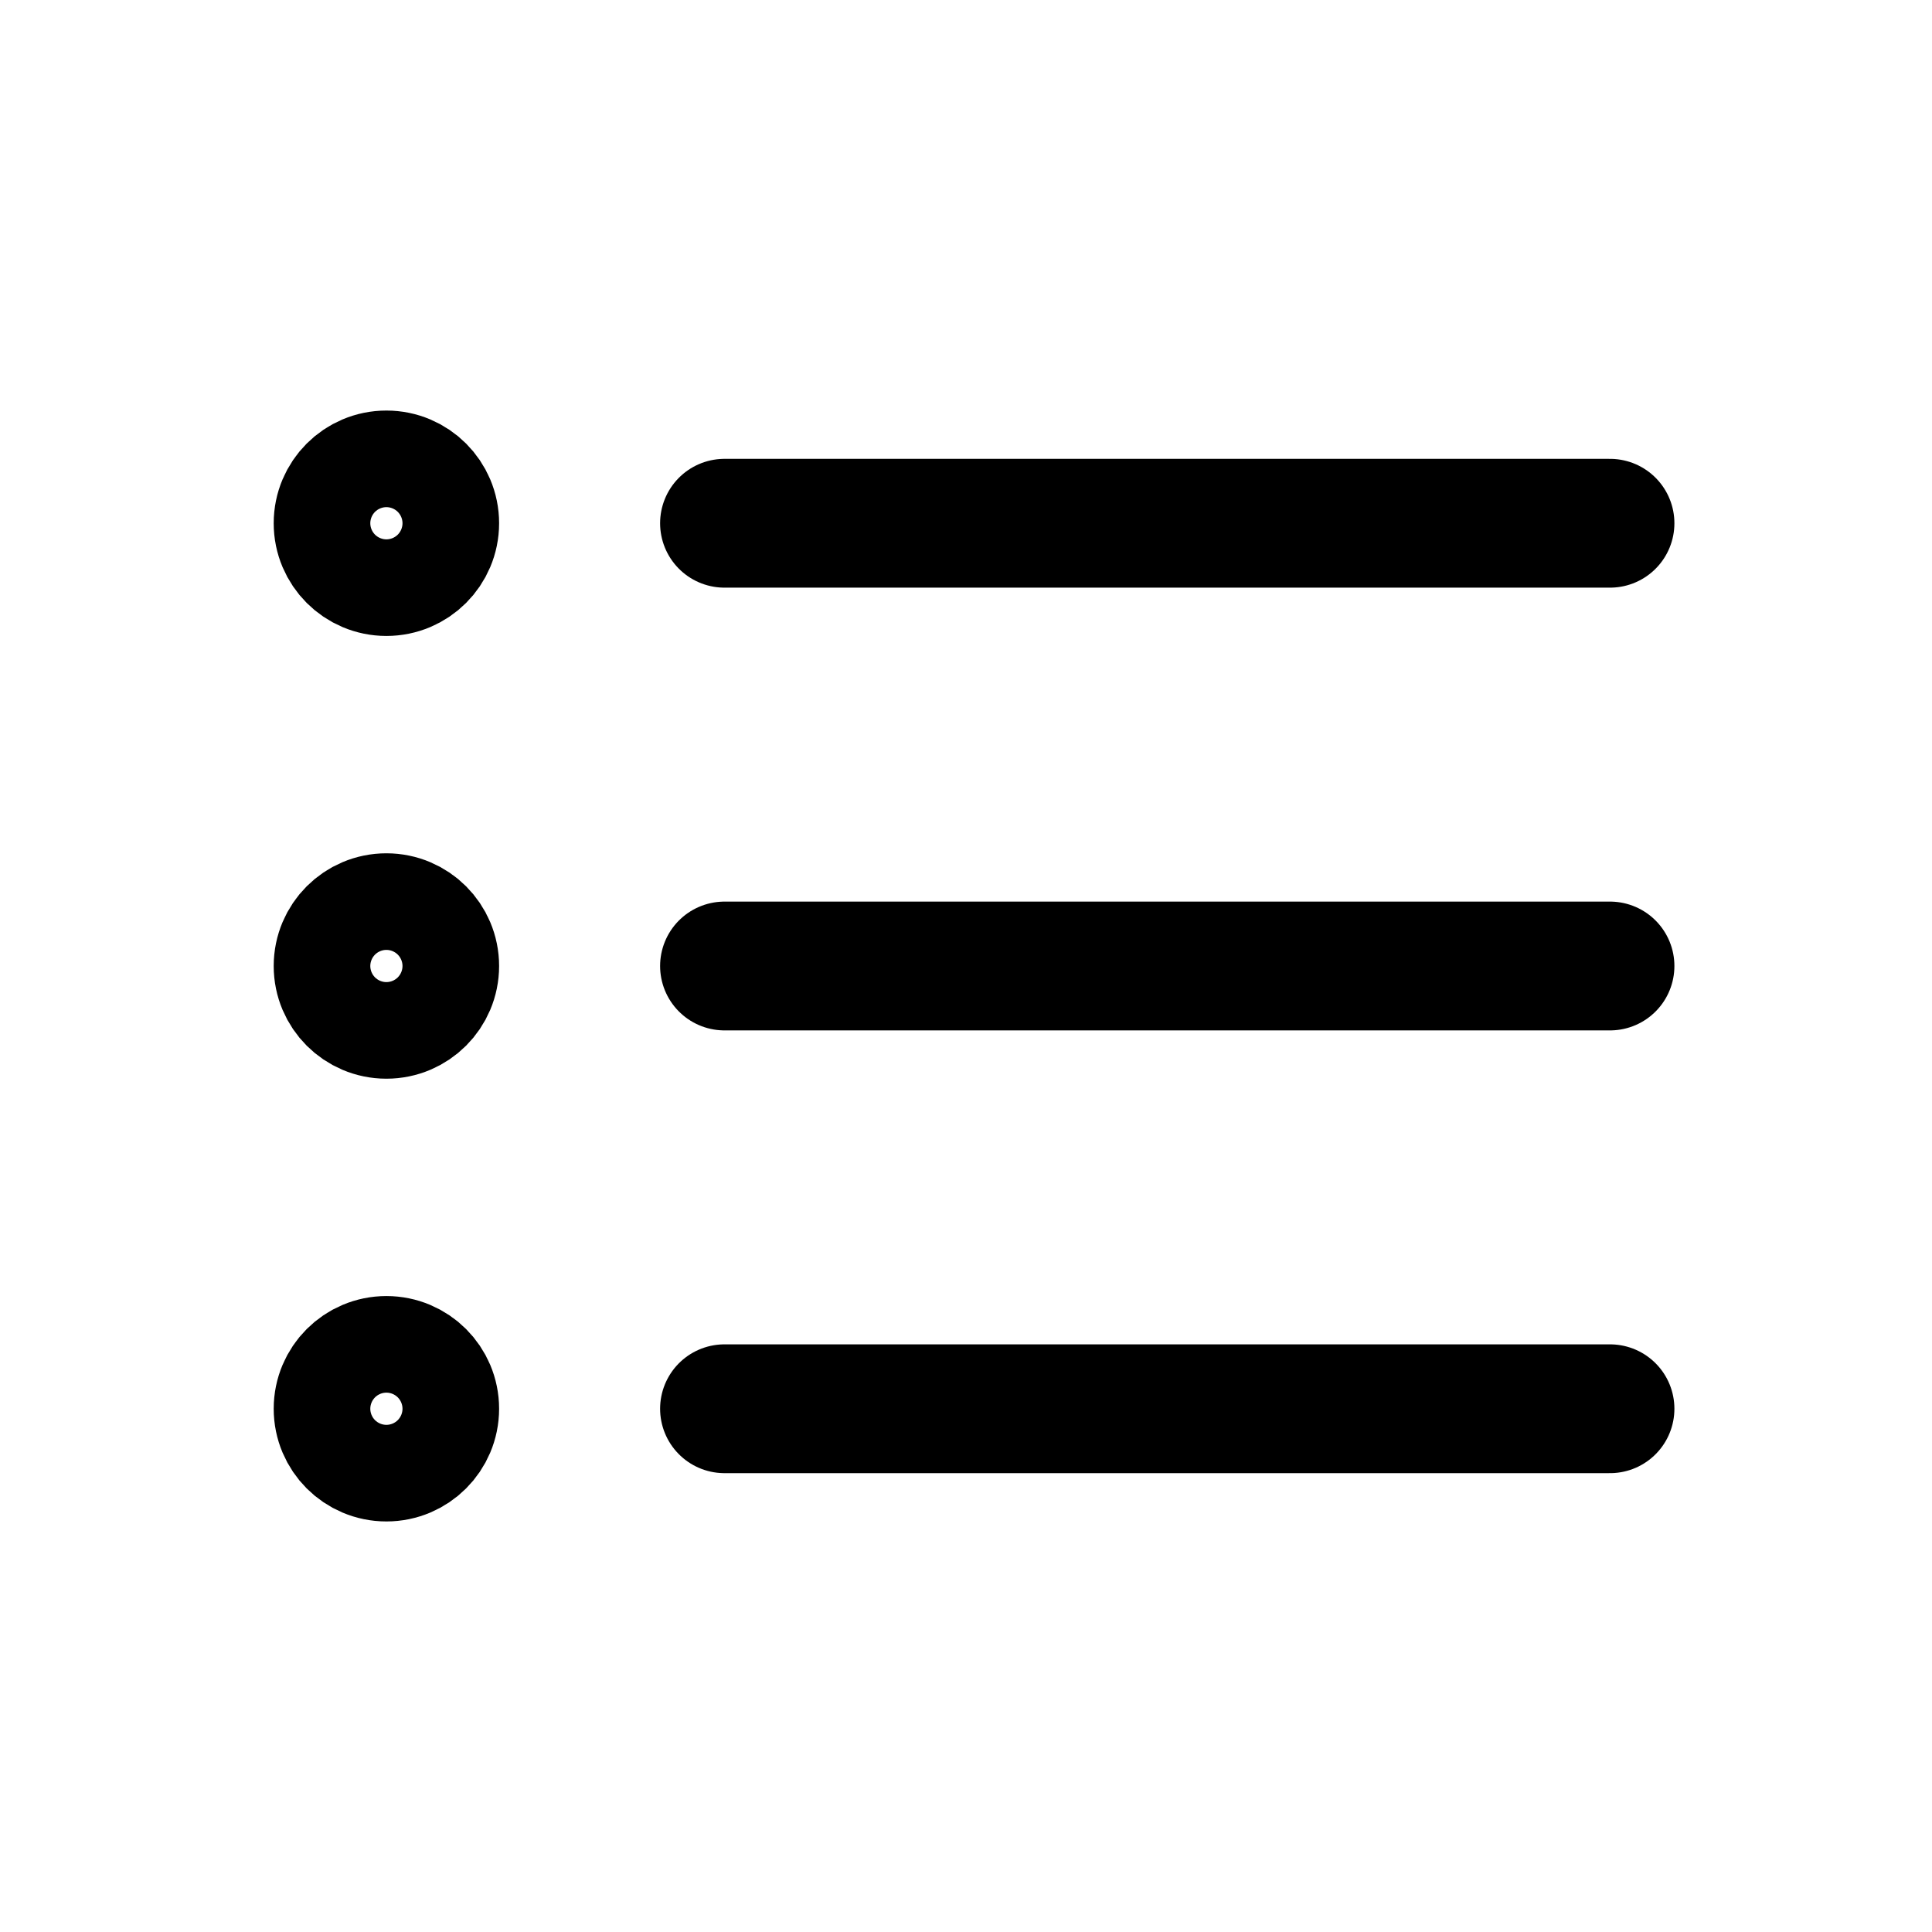
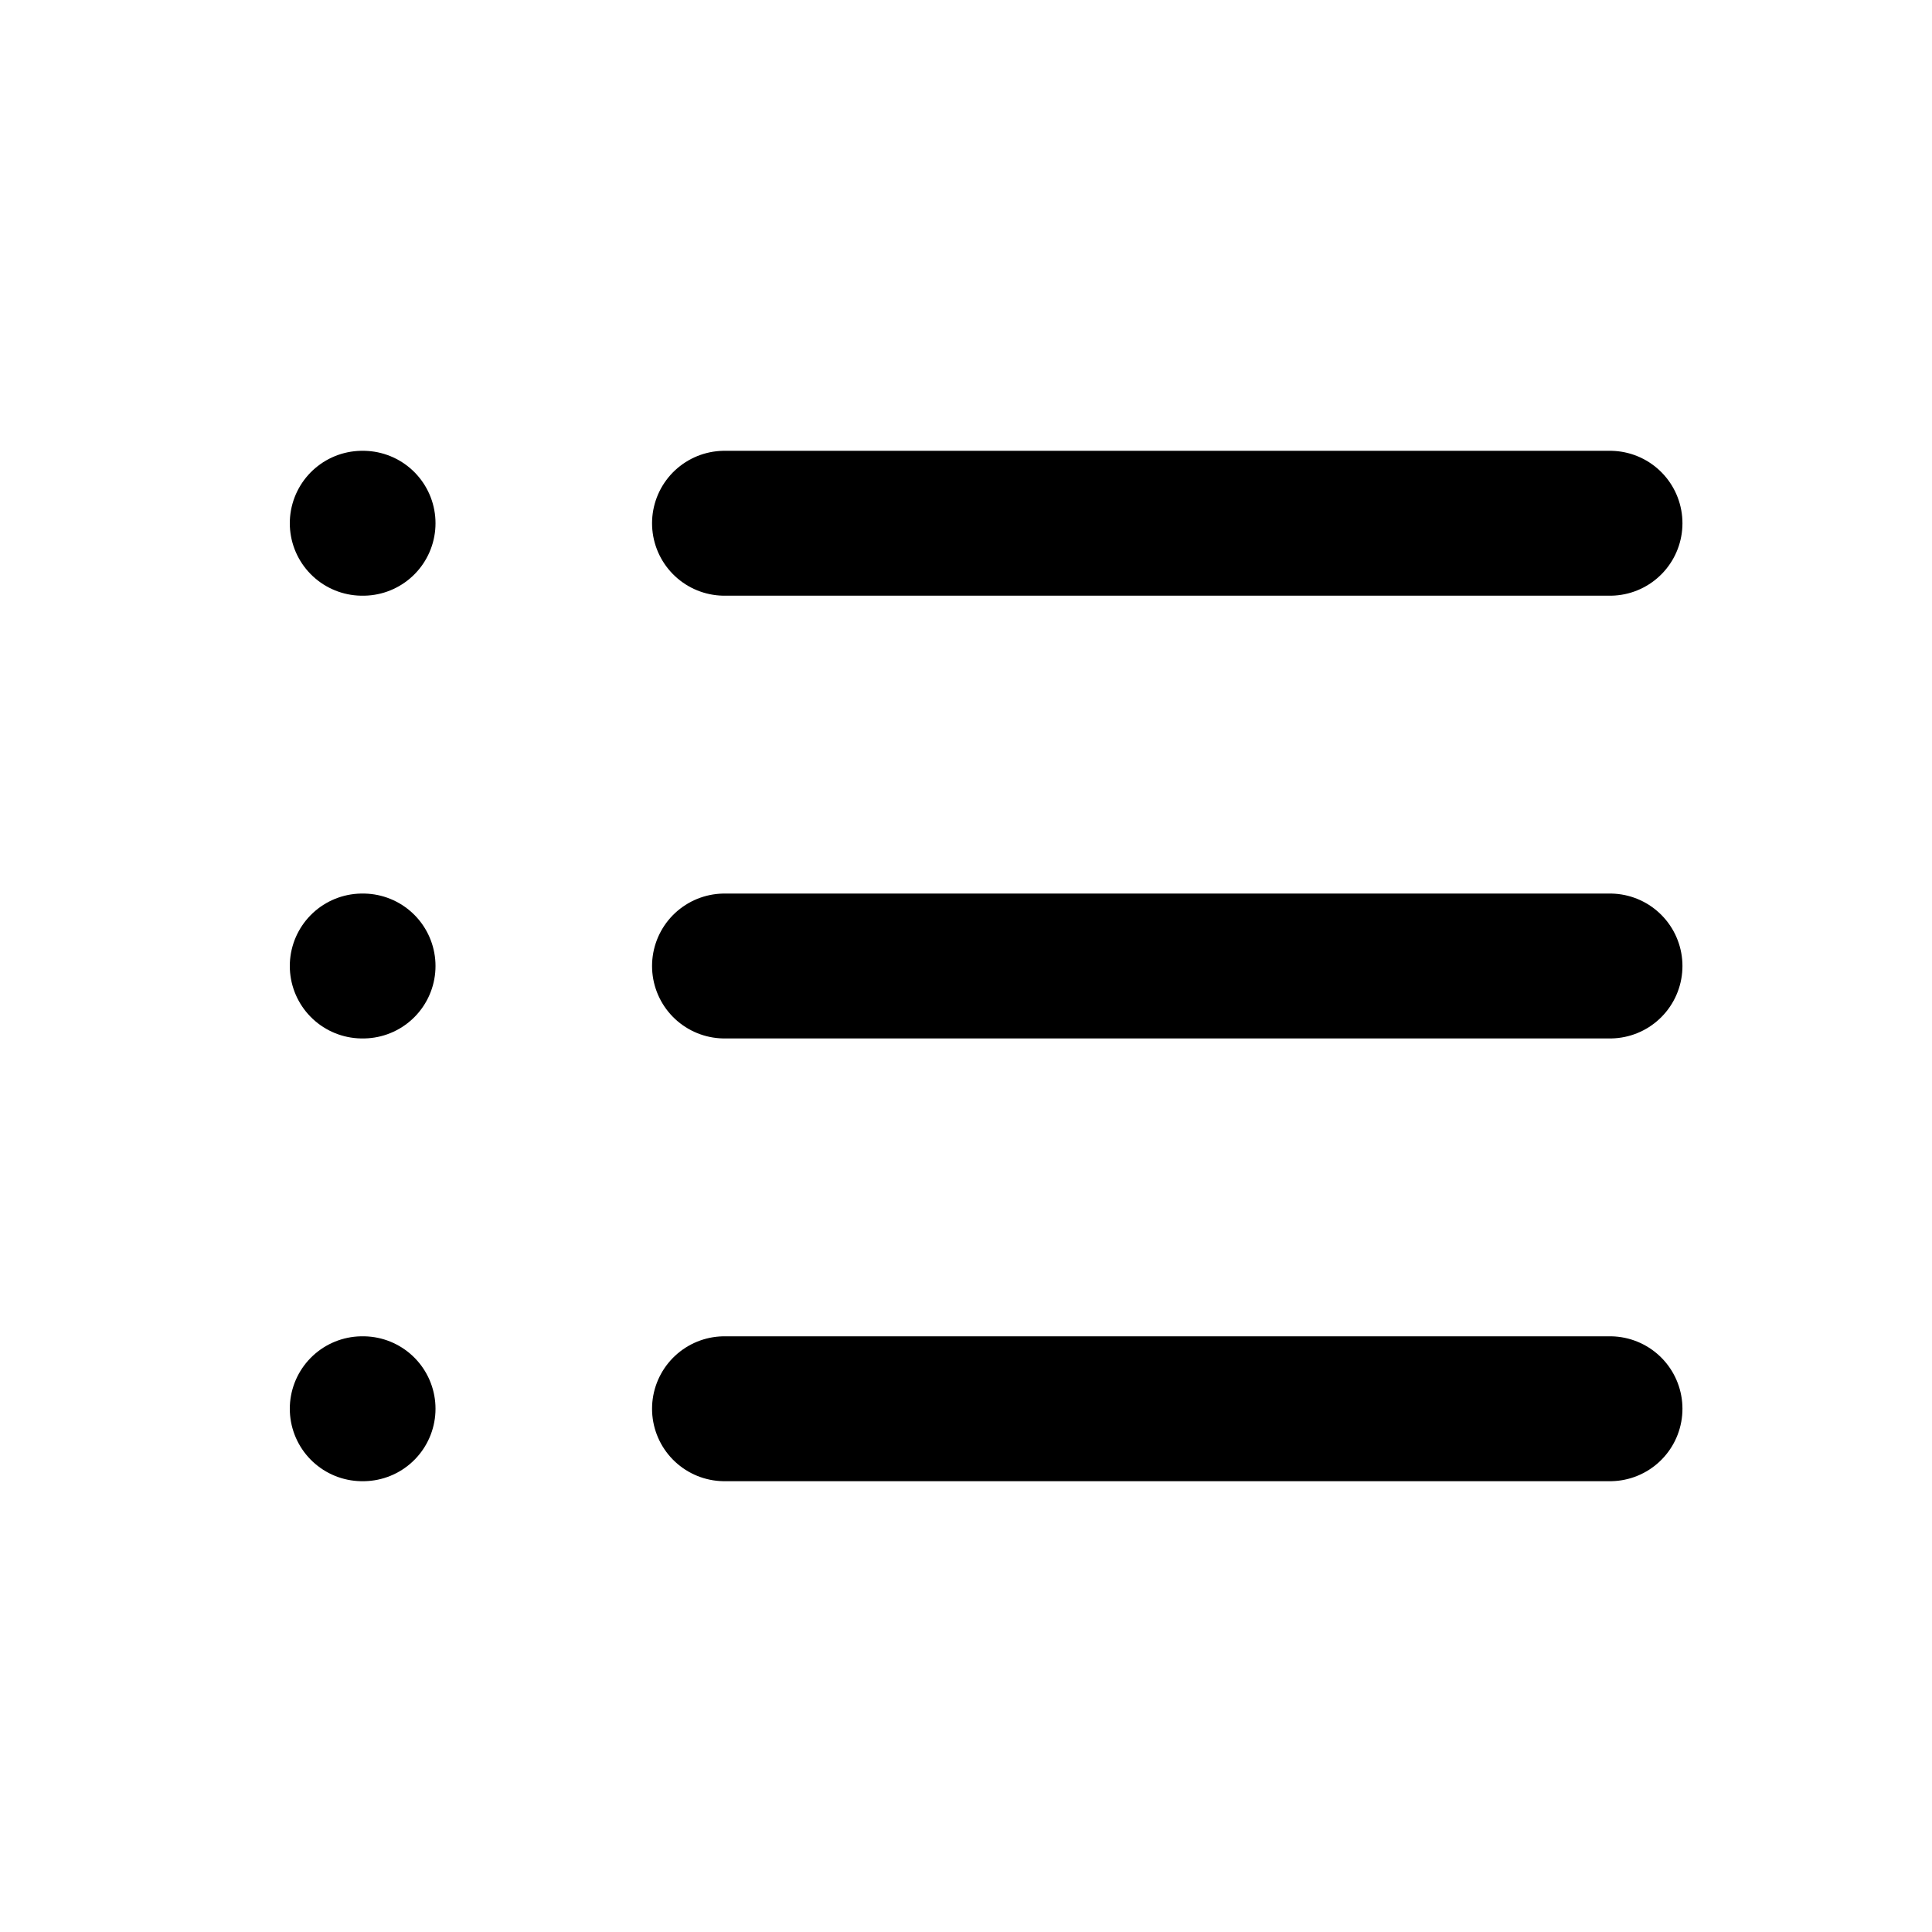
<svg xmlns="http://www.w3.org/2000/svg" viewBox="0 0 24 24" width="24" height="24">
-   <g fill="none" stroke="#000" stroke-width="1.6" stroke-linecap="round" stroke-linejoin="round">
-     <path d="M9 6.5h11M9 12h11M9 17.5h11" />
-     <circle cx="4.8" cy="6.5" r=".6" />
-     <circle cx="4.8" cy="12" r=".6" />
-     <circle cx="4.8" cy="17.5" r=".6" />
+   <g fill="none" stroke="#000" stroke-width="1.8" stroke-linecap="round" stroke-linejoin="round">
+     <path d="M9 6.5h11M9 12h11M9 17.5h11M4.5 6.5h.01M4.5 12h.01M4.5 17.5h.01" />
  </g>
</svg>
